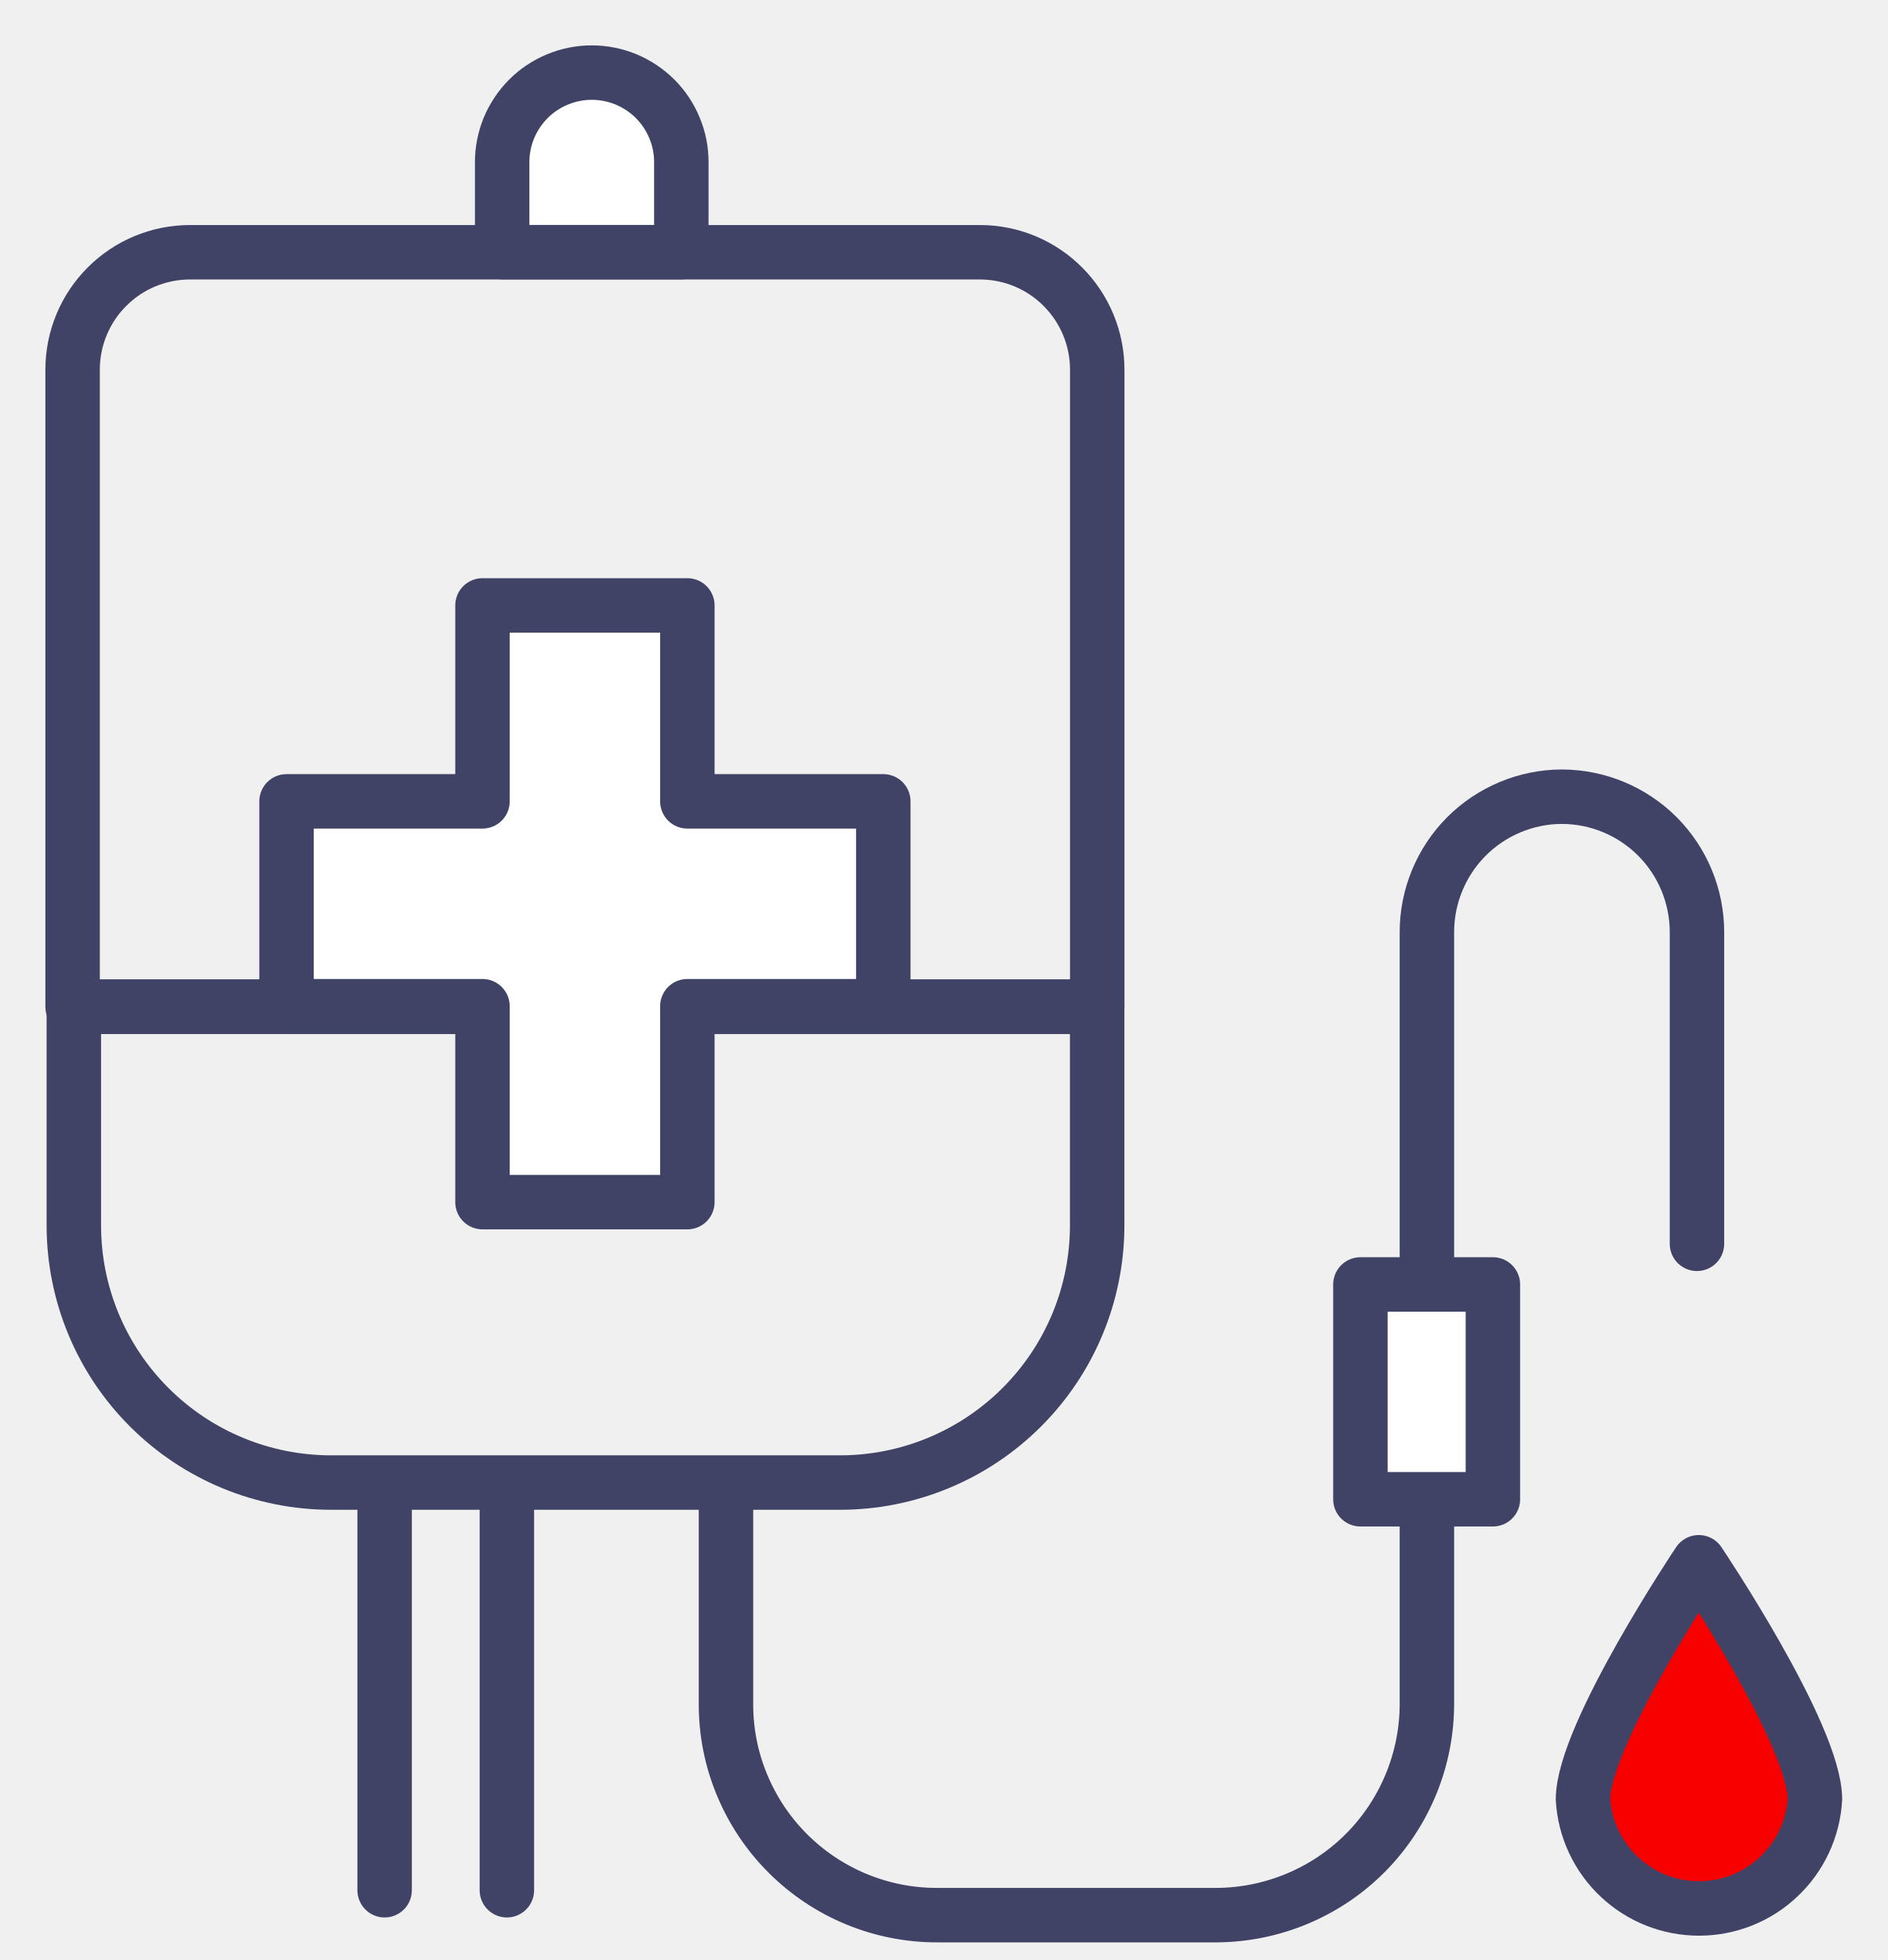
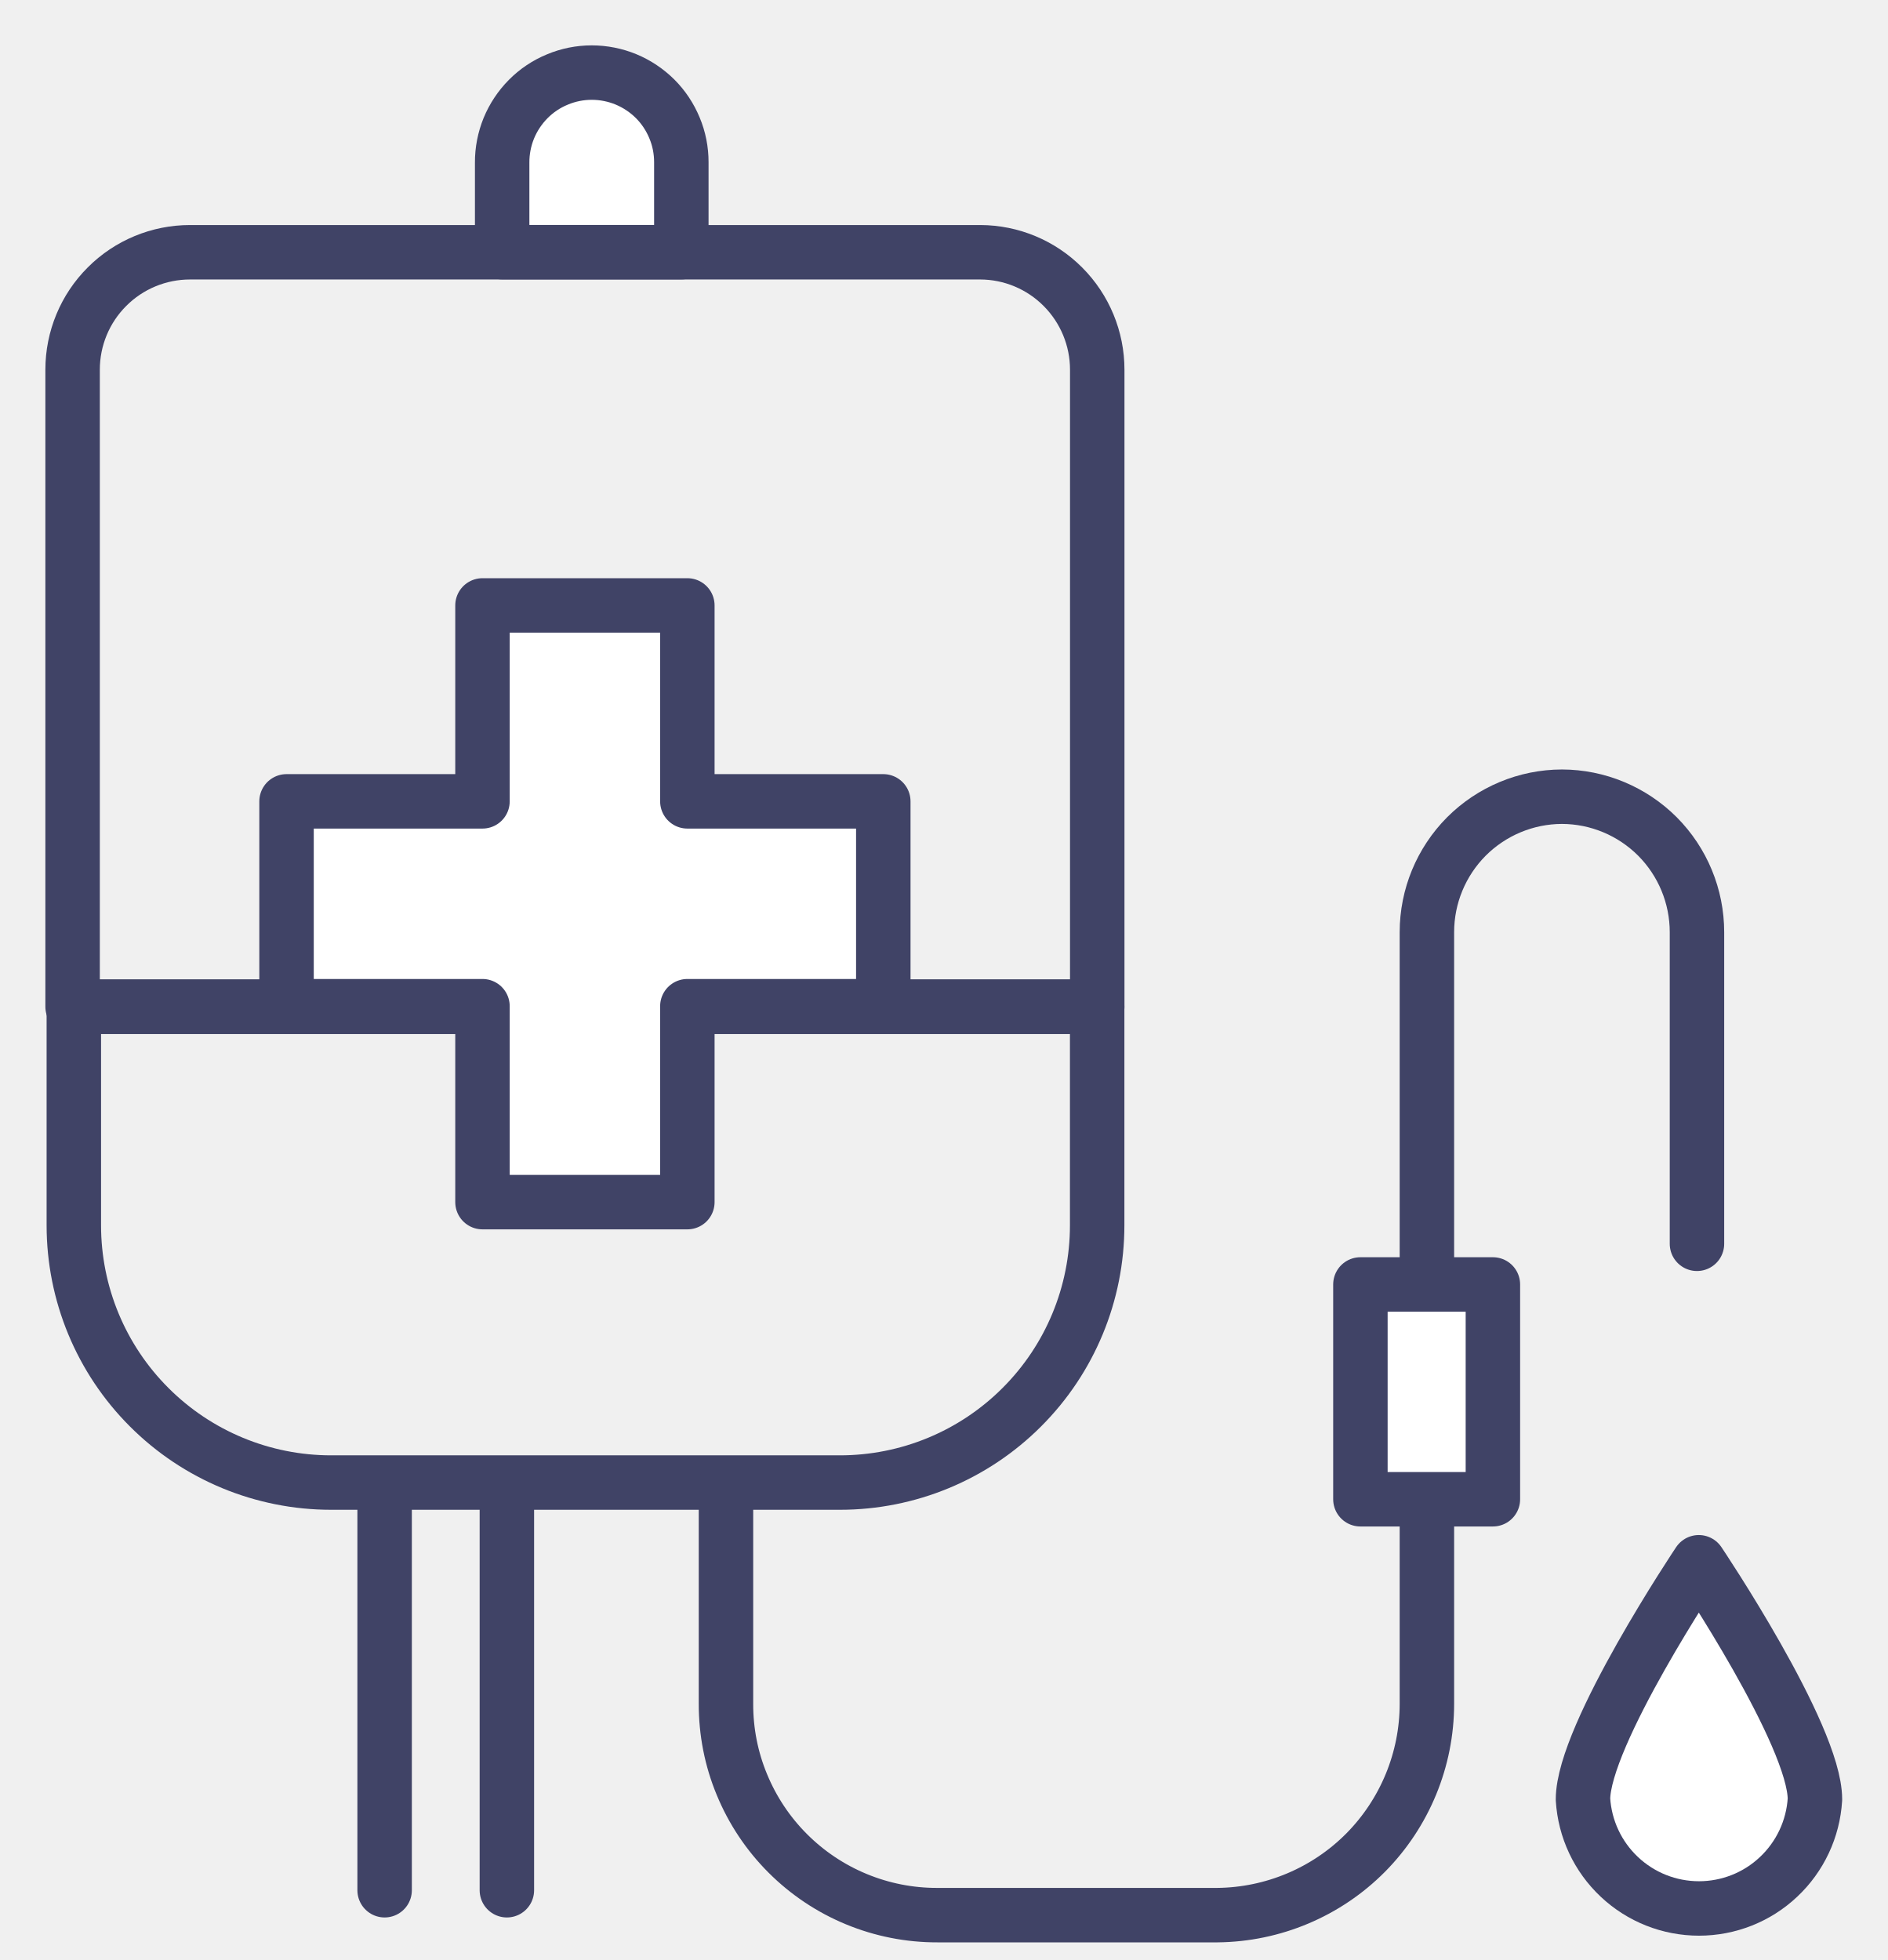
<svg xmlns="http://www.w3.org/2000/svg" width="26" height="27" viewBox="0 0 26 27" fill="none">
  <path d="M15.113 13.868V16.88C15.113 17.82 14.74 18.721 14.075 19.385C13.411 20.05 12.51 20.423 11.57 20.423H4.56C3.621 20.423 2.719 20.05 2.055 19.385C1.39 18.721 1.017 17.82 1.017 16.88V13.868H15.113Z" stroke="#404366" stroke-width="0.75" stroke-linecap="round" stroke-linejoin="round" />
  <path d="M15.114 5.093V13.868H1V5.093C1 4.664 1.17 4.252 1.474 3.949C1.777 3.645 2.189 3.475 2.618 3.475H13.502C13.93 3.476 14.34 3.647 14.642 3.951C14.944 4.254 15.114 4.665 15.114 5.093V5.093Z" stroke="#404366" stroke-width="0.75" stroke-linecap="round" stroke-linejoin="round" />
  <path d="M9.468 11.039H12.167V13.861H9.468V16.56H6.646V13.861H3.947V11.039H6.646V8.34H9.468V11.039Z" fill="white" stroke="#404366" stroke-width="0.75" stroke-linecap="round" stroke-linejoin="round" />
  <path d="M8.151 1C8.313 1 8.474 1.032 8.624 1.094C8.773 1.156 8.909 1.247 9.024 1.361C9.139 1.476 9.229 1.612 9.291 1.762C9.354 1.912 9.385 2.072 9.385 2.234V3.474H6.917V2.24C6.916 2.078 6.948 1.916 7.009 1.766C7.071 1.616 7.162 1.479 7.276 1.364C7.391 1.248 7.527 1.157 7.678 1.095C7.828 1.032 7.989 1 8.151 1Z" fill="white" stroke="#404366" stroke-width="0.75" stroke-linecap="round" stroke-linejoin="round" />
  <path d="M6.982 20.435V26.039" stroke="#404366" stroke-width="0.75" stroke-linecap="round" stroke-linejoin="round" />
  <path d="M5.298 20.435V26.039" stroke="#404366" stroke-width="0.75" stroke-linecap="round" stroke-linejoin="round" />
  <path d="M10 20.435V23.47C9.999 23.853 10.073 24.232 10.22 24.585C10.366 24.939 10.58 25.26 10.851 25.531C11.121 25.801 11.442 26.016 11.796 26.162C12.149 26.308 12.528 26.383 12.911 26.382H16.767C17.535 26.375 18.27 26.066 18.811 25.521C19.351 24.975 19.655 24.238 19.655 23.47V12.841C19.655 12.347 19.851 11.873 20.199 11.523C20.548 11.174 21.021 10.976 21.515 10.975C22.009 10.976 22.482 11.174 22.831 11.523C23.179 11.873 23.375 12.347 23.375 12.841V17.134" stroke="#404366" stroke-width="0.75" stroke-linecap="round" stroke-linejoin="round" />
  <path d="M20.564 17.694H18.739V20.653H20.564V17.694Z" fill="white" stroke="#404366" stroke-width="0.75" stroke-linecap="round" stroke-linejoin="round" />
-   <path d="M25 24.787C24.975 25.194 24.796 25.576 24.499 25.855C24.203 26.135 23.81 26.29 23.403 26.29C22.995 26.29 22.603 26.135 22.306 25.855C22.009 25.576 21.83 25.194 21.805 24.787C21.805 23.901 23.4 21.521 23.4 21.521C23.4 21.521 25 23.901 25 24.787Z" fill="#F90000" stroke="#404366" stroke-width="0.75" stroke-linecap="round" stroke-linejoin="round" />
+   <path d="M25 24.787C24.975 25.194 24.796 25.576 24.499 25.855C24.203 26.135 23.81 26.29 23.403 26.29C22.995 26.29 22.603 26.135 22.306 25.855C22.009 25.576 21.83 25.194 21.805 24.787C21.805 23.901 23.4 21.521 23.4 21.521C23.4 21.521 25 23.901 25 24.787Z" fill="#FFF" stroke="#404366" stroke-width="0.75" stroke-linecap="round" stroke-linejoin="round" />
</svg>
